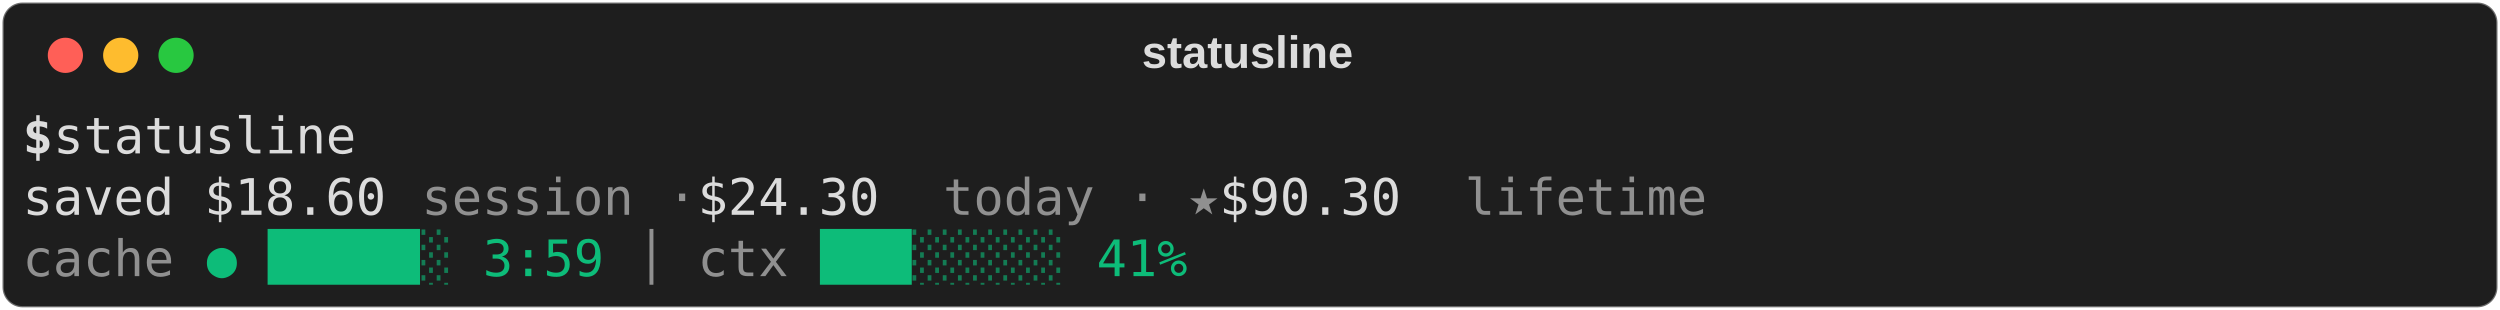
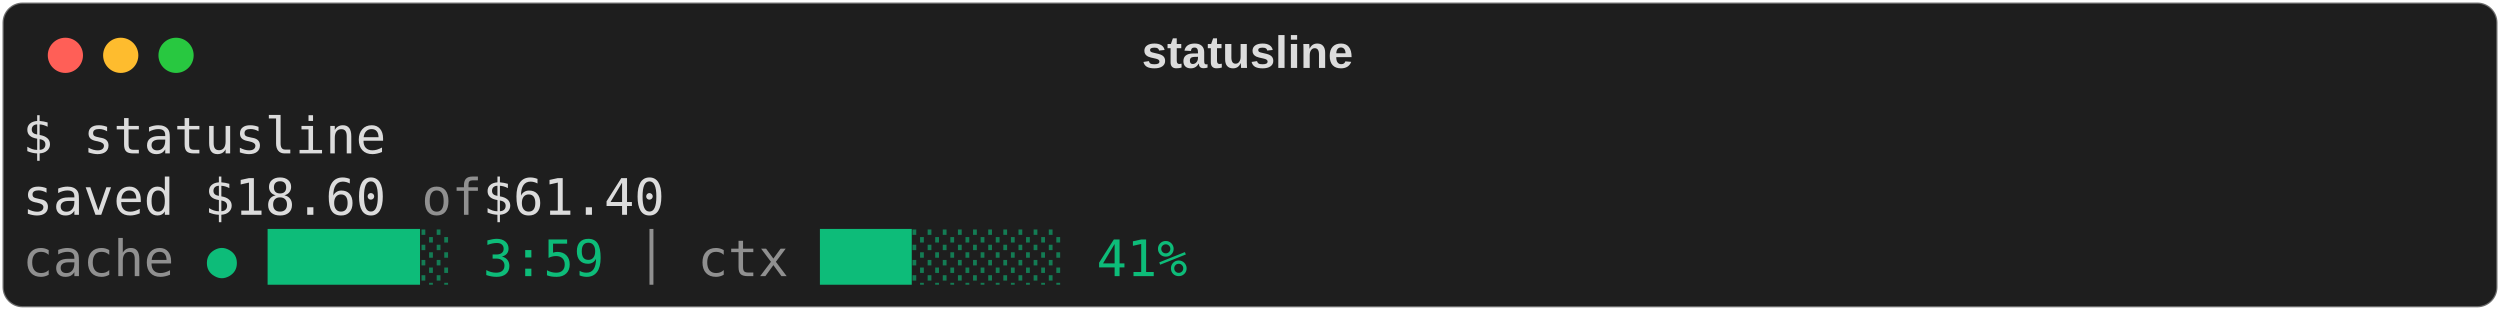
<svg xmlns="http://www.w3.org/2000/svg" class="rich-terminal" viewBox="0 0 994 123.2">
  <style>

    @font-face {
        font-family: "Fira Code";
        src: local("FiraCode-Regular"),
                url("https://cdnjs.cloudflare.com/ajax/libs/firacode/6.2.0/woff2/FiraCode-Regular.woff2") format("woff2"),
                url("https://cdnjs.cloudflare.com/ajax/libs/firacode/6.2.0/woff/FiraCode-Regular.woff") format("woff");
        font-style: normal;
        font-weight: 400;
    }
    @font-face {
        font-family: "Fira Code";
        src: local("FiraCode-Bold"),
                url("https://cdnjs.cloudflare.com/ajax/libs/firacode/6.2.0/woff2/FiraCode-Bold.woff2") format("woff2"),
                url("https://cdnjs.cloudflare.com/ajax/libs/firacode/6.2.0/woff/FiraCode-Bold.woff") format("woff");
        font-style: bold;
        font-weight: 700;
    }

-     .terminal-3307514967-matrix {
+     .terminal-1255230906-matrix {
        font-family: Fira Code, monospace;
        font-size: 20px;
        line-height: 24.4px;
        font-variant-east-asian: full-width;
    }

-     .terminal-3307514967-title {
+     .terminal-1255230906-title {
        font-size: 18px;
        font-weight: bold;
        font-family: arial;
    }

-     .terminal-3307514967-r1 { fill: #dcdcdc;font-weight: bold }
- .terminal-3307514967-r2 { fill: #dcdcdc }
- .terminal-3307514967-r3 { fill: #909090 }
- .terminal-3307514967-r4 { fill: #0dbc79 }
- .terminal-3307514967-r5 { fill: #137c54 }
+     .terminal-1255230906-r1 { fill: #dcdcdc }
+ .terminal-1255230906-r2 { fill: #909090 }
+ .terminal-1255230906-r3 { fill: #0dbc79 }
+ .terminal-1255230906-r4 { fill: #137c54 }
    </style>
  <defs>
-     <clipPath id="terminal-3307514967-clip-terminal">
+     <clipPath id="terminal-1255230906-clip-terminal">
      <rect x="0" y="0" width="975.0" height="72.2" />
    </clipPath>
-     <clipPath id="terminal-3307514967-line-0">
+     <clipPath id="terminal-1255230906-line-0">
      <rect x="0" y="1.5" width="976" height="24.65" />
    </clipPath>
-     <clipPath id="terminal-3307514967-line-1">
+     <clipPath id="terminal-1255230906-line-1">
      <rect x="0" y="25.9" width="976" height="24.65" />
    </clipPath>
  </defs>
  <rect fill="#1e1e1e" stroke="rgba(255,255,255,0.35)" stroke-width="1" x="1" y="1" width="992" height="121.2" rx="8" />
-   <text class="terminal-3307514967-title" fill="#dcdcdc" text-anchor="middle" x="496" y="27">statusline</text>
+   <text class="terminal-1255230906-title" fill="#dcdcdc" text-anchor="middle" x="496" y="27">statusline</text>
  <g transform="translate(26,22)">
    <circle cx="0" cy="0" r="7" fill="#ff5f57" />
    <circle cx="22" cy="0" r="7" fill="#febc2e" />
    <circle cx="44" cy="0" r="7" fill="#28c840" />
  </g>
-   <g transform="translate(9, 41)" clip-path="url(#terminal-3307514967-clip-terminal)">
-     <g class="terminal-3307514967-matrix">
-       <text class="terminal-3307514967-r1" x="0" y="20" textLength="12.2" clip-path="url(#terminal-3307514967-line-0)">$</text>
-       <text class="terminal-3307514967-r2" x="12.2" y="20" textLength="134.2" clip-path="url(#terminal-3307514967-line-0)"> statusline</text>
-       <text class="terminal-3307514967-r2" x="976" y="20" textLength="12.2" clip-path="url(#terminal-3307514967-line-0)">
+   <g transform="translate(9, 41)" clip-path="url(#terminal-1255230906-clip-terminal)">
+     <g class="terminal-1255230906-matrix">
+       <text class="terminal-1255230906-r1" x="0" y="20" textLength="146.4" clip-path="url(#terminal-1255230906-line-0)">$ statusline</text>
+       <text class="terminal-1255230906-r1" x="976" y="20" textLength="12.2" clip-path="url(#terminal-1255230906-line-0)">
</text>
-       <text class="terminal-3307514967-r2" x="0" y="44.4" textLength="158.6" clip-path="url(#terminal-3307514967-line-1)">saved $18.60 </text>
-       <text class="terminal-3307514967-r3" x="158.6" y="44.4" textLength="85.4" clip-path="url(#terminal-3307514967-line-1)">session</text>
-       <text class="terminal-3307514967-r3" x="256.2" y="44.4" textLength="12.2" clip-path="url(#terminal-3307514967-line-1)">·</text>
-       <text class="terminal-3307514967-r2" x="268.4" y="44.4" textLength="97.6" clip-path="url(#terminal-3307514967-line-1)"> $24.30 </text>
-       <text class="terminal-3307514967-r3" x="366" y="44.4" textLength="61" clip-path="url(#terminal-3307514967-line-1)">today</text>
-       <text class="terminal-3307514967-r3" x="439.2" y="44.4" textLength="12.2" clip-path="url(#terminal-3307514967-line-1)">·</text>
-       <text class="terminal-3307514967-r3" x="463.6" y="44.4" textLength="12.2" clip-path="url(#terminal-3307514967-line-1)">★</text>
-       <text class="terminal-3307514967-r2" x="475.8" y="44.4" textLength="97.6" clip-path="url(#terminal-3307514967-line-1)"> $90.30 </text>
-       <text class="terminal-3307514967-r3" x="573.4" y="44.4" textLength="97.6" clip-path="url(#terminal-3307514967-line-1)">lifetime</text>
-       <text class="terminal-3307514967-r2" x="976" y="44.4" textLength="12.2" clip-path="url(#terminal-3307514967-line-1)">
+       <text class="terminal-1255230906-r1" x="0" y="44.4" textLength="158.6" clip-path="url(#terminal-1255230906-line-1)">saved $18.60 </text>
+       <text class="terminal-1255230906-r2" x="158.6" y="44.4" textLength="24.4" clip-path="url(#terminal-1255230906-line-1)">of</text>
+       <text class="terminal-1255230906-r1" x="183" y="44.4" textLength="85.4" clip-path="url(#terminal-1255230906-line-1)"> $61.40</text>
+       <text class="terminal-1255230906-r1" x="976" y="44.4" textLength="12.2" clip-path="url(#terminal-1255230906-line-1)">
</text>
-       <text class="terminal-3307514967-r3" x="0" y="68.8" textLength="61" clip-path="url(#terminal-3307514967-line-2)">cache</text>
-       <text class="terminal-3307514967-r4" x="73.2" y="68.8" textLength="12.2" clip-path="url(#terminal-3307514967-line-2)">●</text>
-       <text class="terminal-3307514967-r4" x="97.6" y="68.8" textLength="61" clip-path="url(#terminal-3307514967-line-2)">█████</text>
-       <text class="terminal-3307514967-r5" x="158.6" y="68.8" textLength="12.2" clip-path="url(#terminal-3307514967-line-2)">░</text>
-       <text class="terminal-3307514967-r4" x="183" y="68.8" textLength="48.8" clip-path="url(#terminal-3307514967-line-2)">3:59</text>
-       <text class="terminal-3307514967-r3" x="244" y="68.8" textLength="12.2" clip-path="url(#terminal-3307514967-line-2)">│</text>
-       <text class="terminal-3307514967-r3" x="268.4" y="68.8" textLength="36.6" clip-path="url(#terminal-3307514967-line-2)">ctx</text>
-       <text class="terminal-3307514967-r4" x="317.2" y="68.8" textLength="36.6" clip-path="url(#terminal-3307514967-line-2)">███</text>
-       <text class="terminal-3307514967-r5" x="353.8" y="68.8" textLength="61" clip-path="url(#terminal-3307514967-line-2)">░░░░░</text>
-       <text class="terminal-3307514967-r4" x="427" y="68.8" textLength="36.6" clip-path="url(#terminal-3307514967-line-2)">41%</text>
-       <text class="terminal-3307514967-r2" x="976" y="68.8" textLength="12.2" clip-path="url(#terminal-3307514967-line-2)">
+       <text class="terminal-1255230906-r2" x="0" y="68.8" textLength="61" clip-path="url(#terminal-1255230906-line-2)">cache</text>
+       <text class="terminal-1255230906-r3" x="73.2" y="68.8" textLength="12.2" clip-path="url(#terminal-1255230906-line-2)">●</text>
+       <text class="terminal-1255230906-r3" x="97.6" y="68.8" textLength="61" clip-path="url(#terminal-1255230906-line-2)">█████</text>
+       <text class="terminal-1255230906-r4" x="158.6" y="68.8" textLength="12.2" clip-path="url(#terminal-1255230906-line-2)">░</text>
+       <text class="terminal-1255230906-r3" x="183" y="68.8" textLength="48.8" clip-path="url(#terminal-1255230906-line-2)">3:59</text>
+       <text class="terminal-1255230906-r2" x="244" y="68.8" textLength="12.2" clip-path="url(#terminal-1255230906-line-2)">│</text>
+       <text class="terminal-1255230906-r2" x="268.4" y="68.8" textLength="36.6" clip-path="url(#terminal-1255230906-line-2)">ctx</text>
+       <text class="terminal-1255230906-r3" x="317.2" y="68.8" textLength="36.6" clip-path="url(#terminal-1255230906-line-2)">███</text>
+       <text class="terminal-1255230906-r4" x="353.8" y="68.8" textLength="61" clip-path="url(#terminal-1255230906-line-2)">░░░░░</text>
+       <text class="terminal-1255230906-r3" x="427" y="68.8" textLength="36.6" clip-path="url(#terminal-1255230906-line-2)">41%</text>
+       <text class="terminal-1255230906-r1" x="976" y="68.8" textLength="12.2" clip-path="url(#terminal-1255230906-line-2)">
</text>
    </g>
  </g>
</svg>
